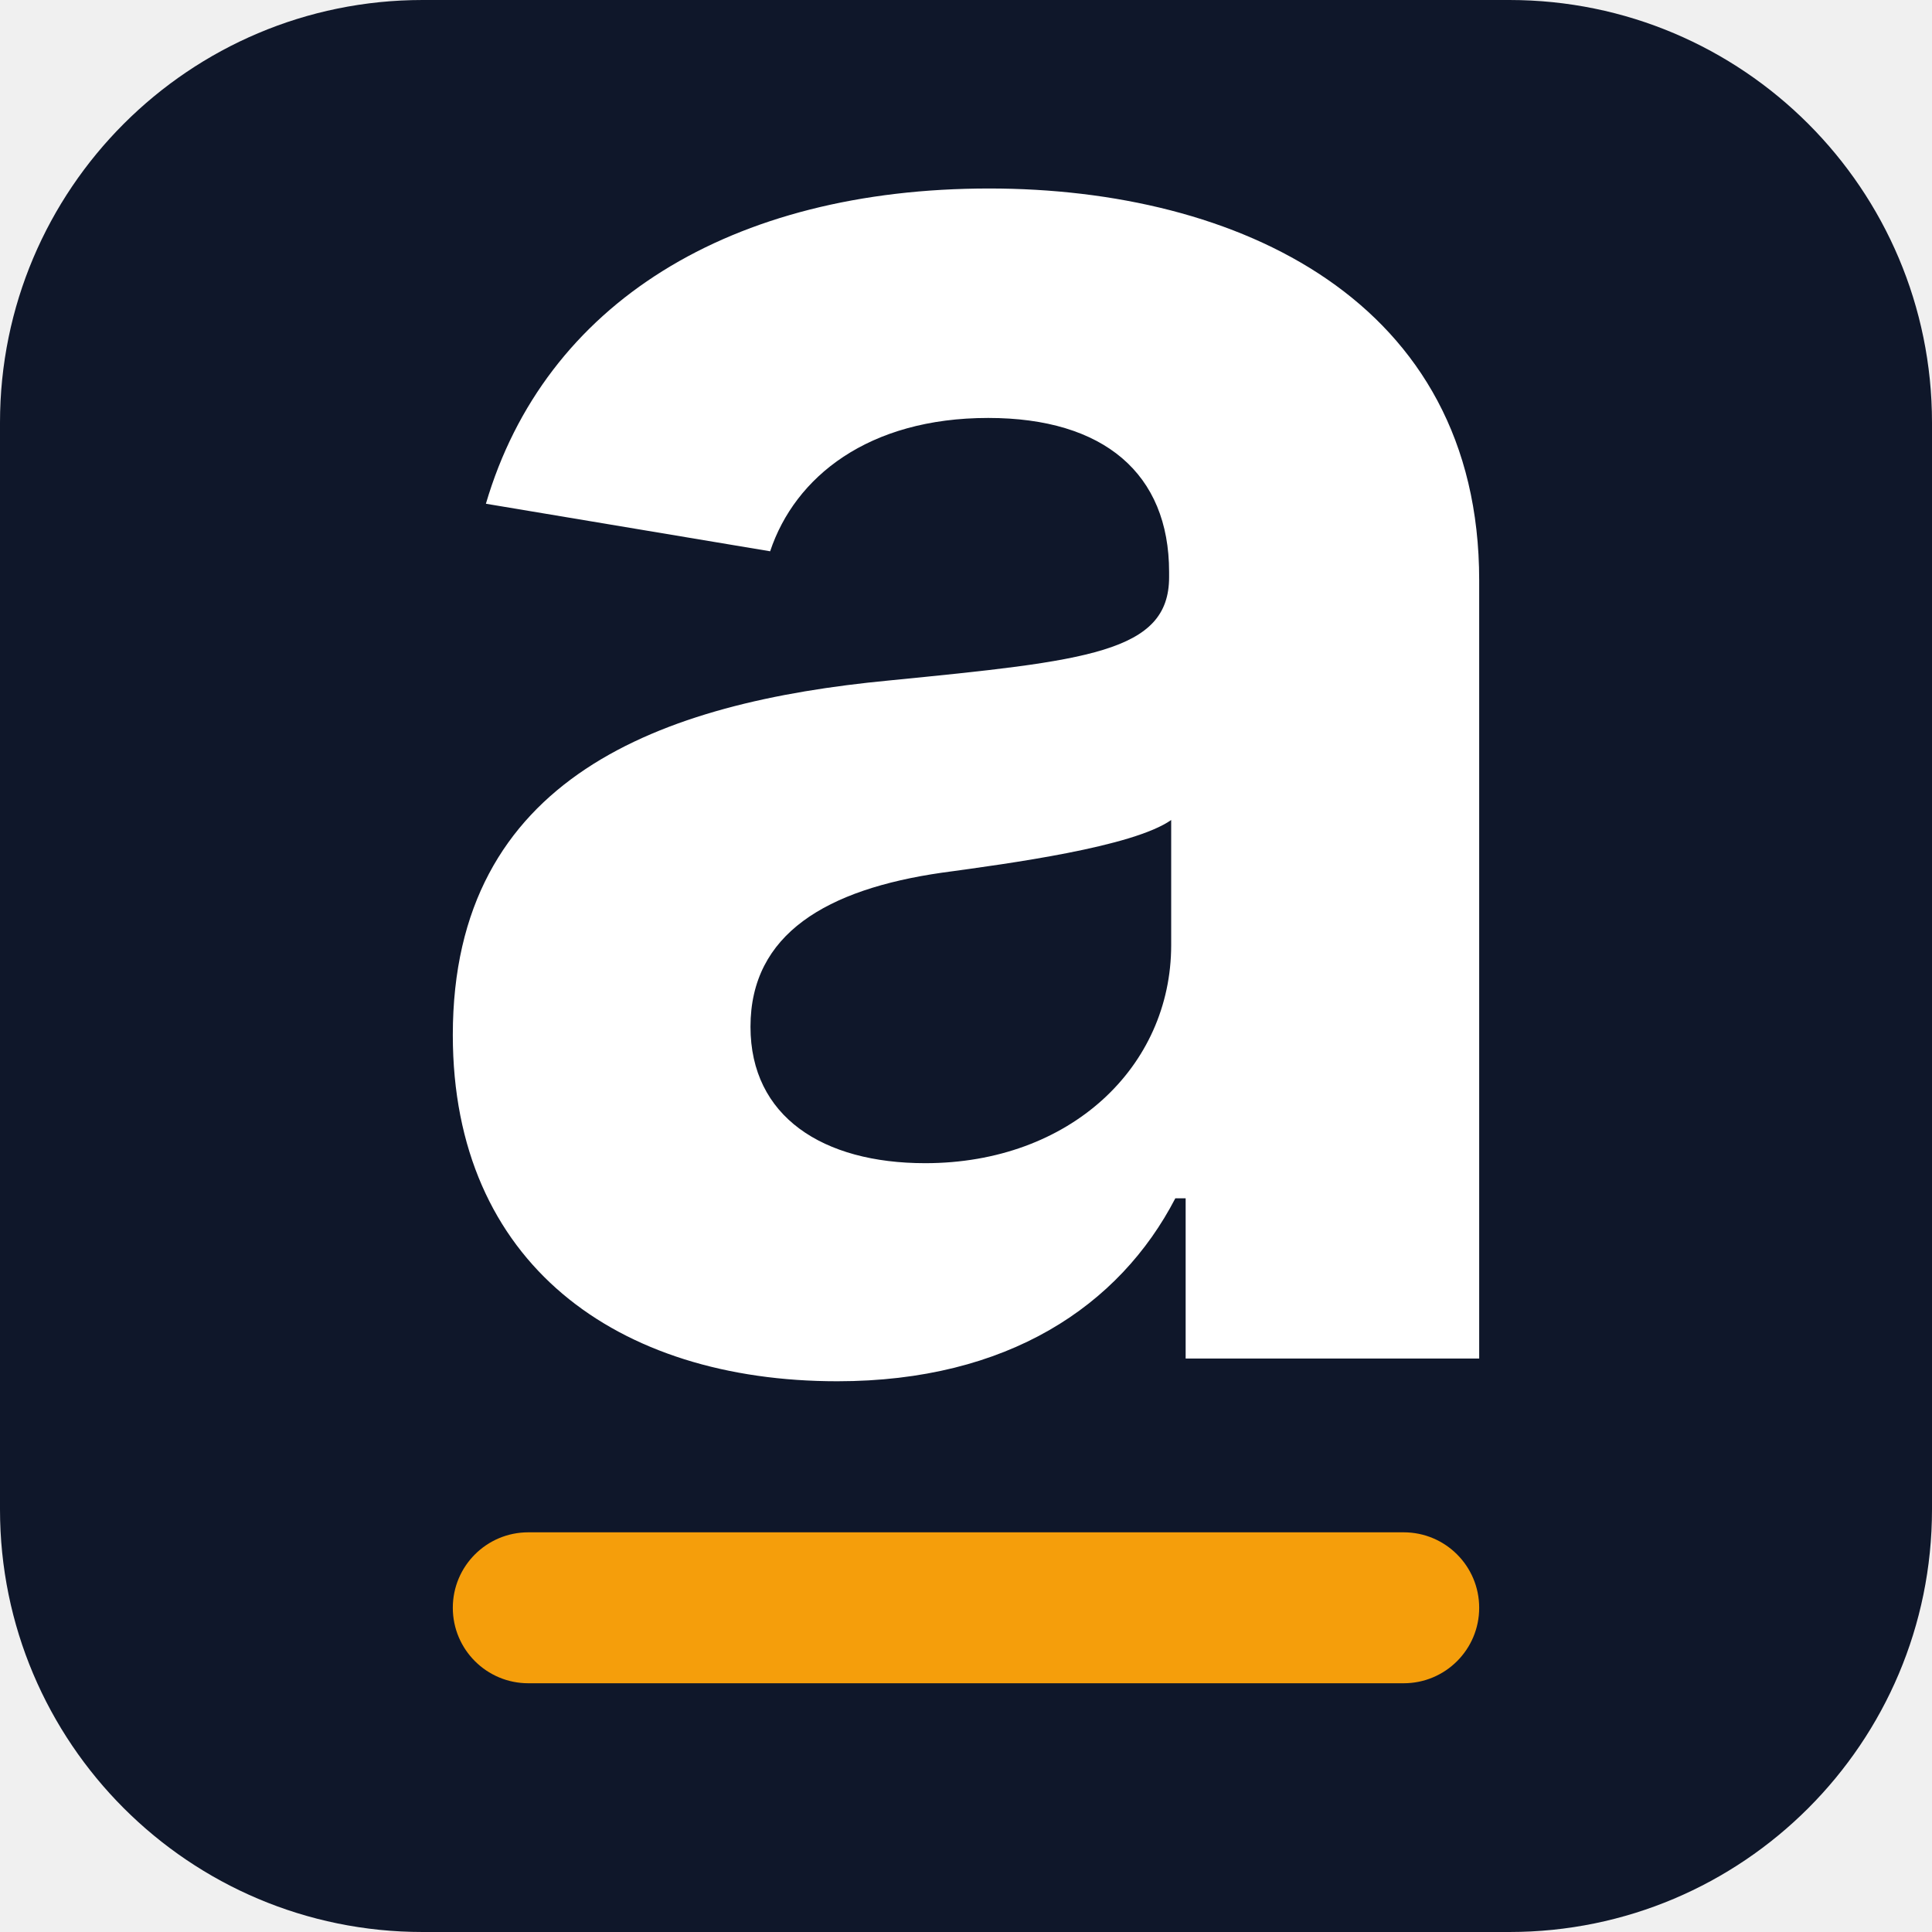
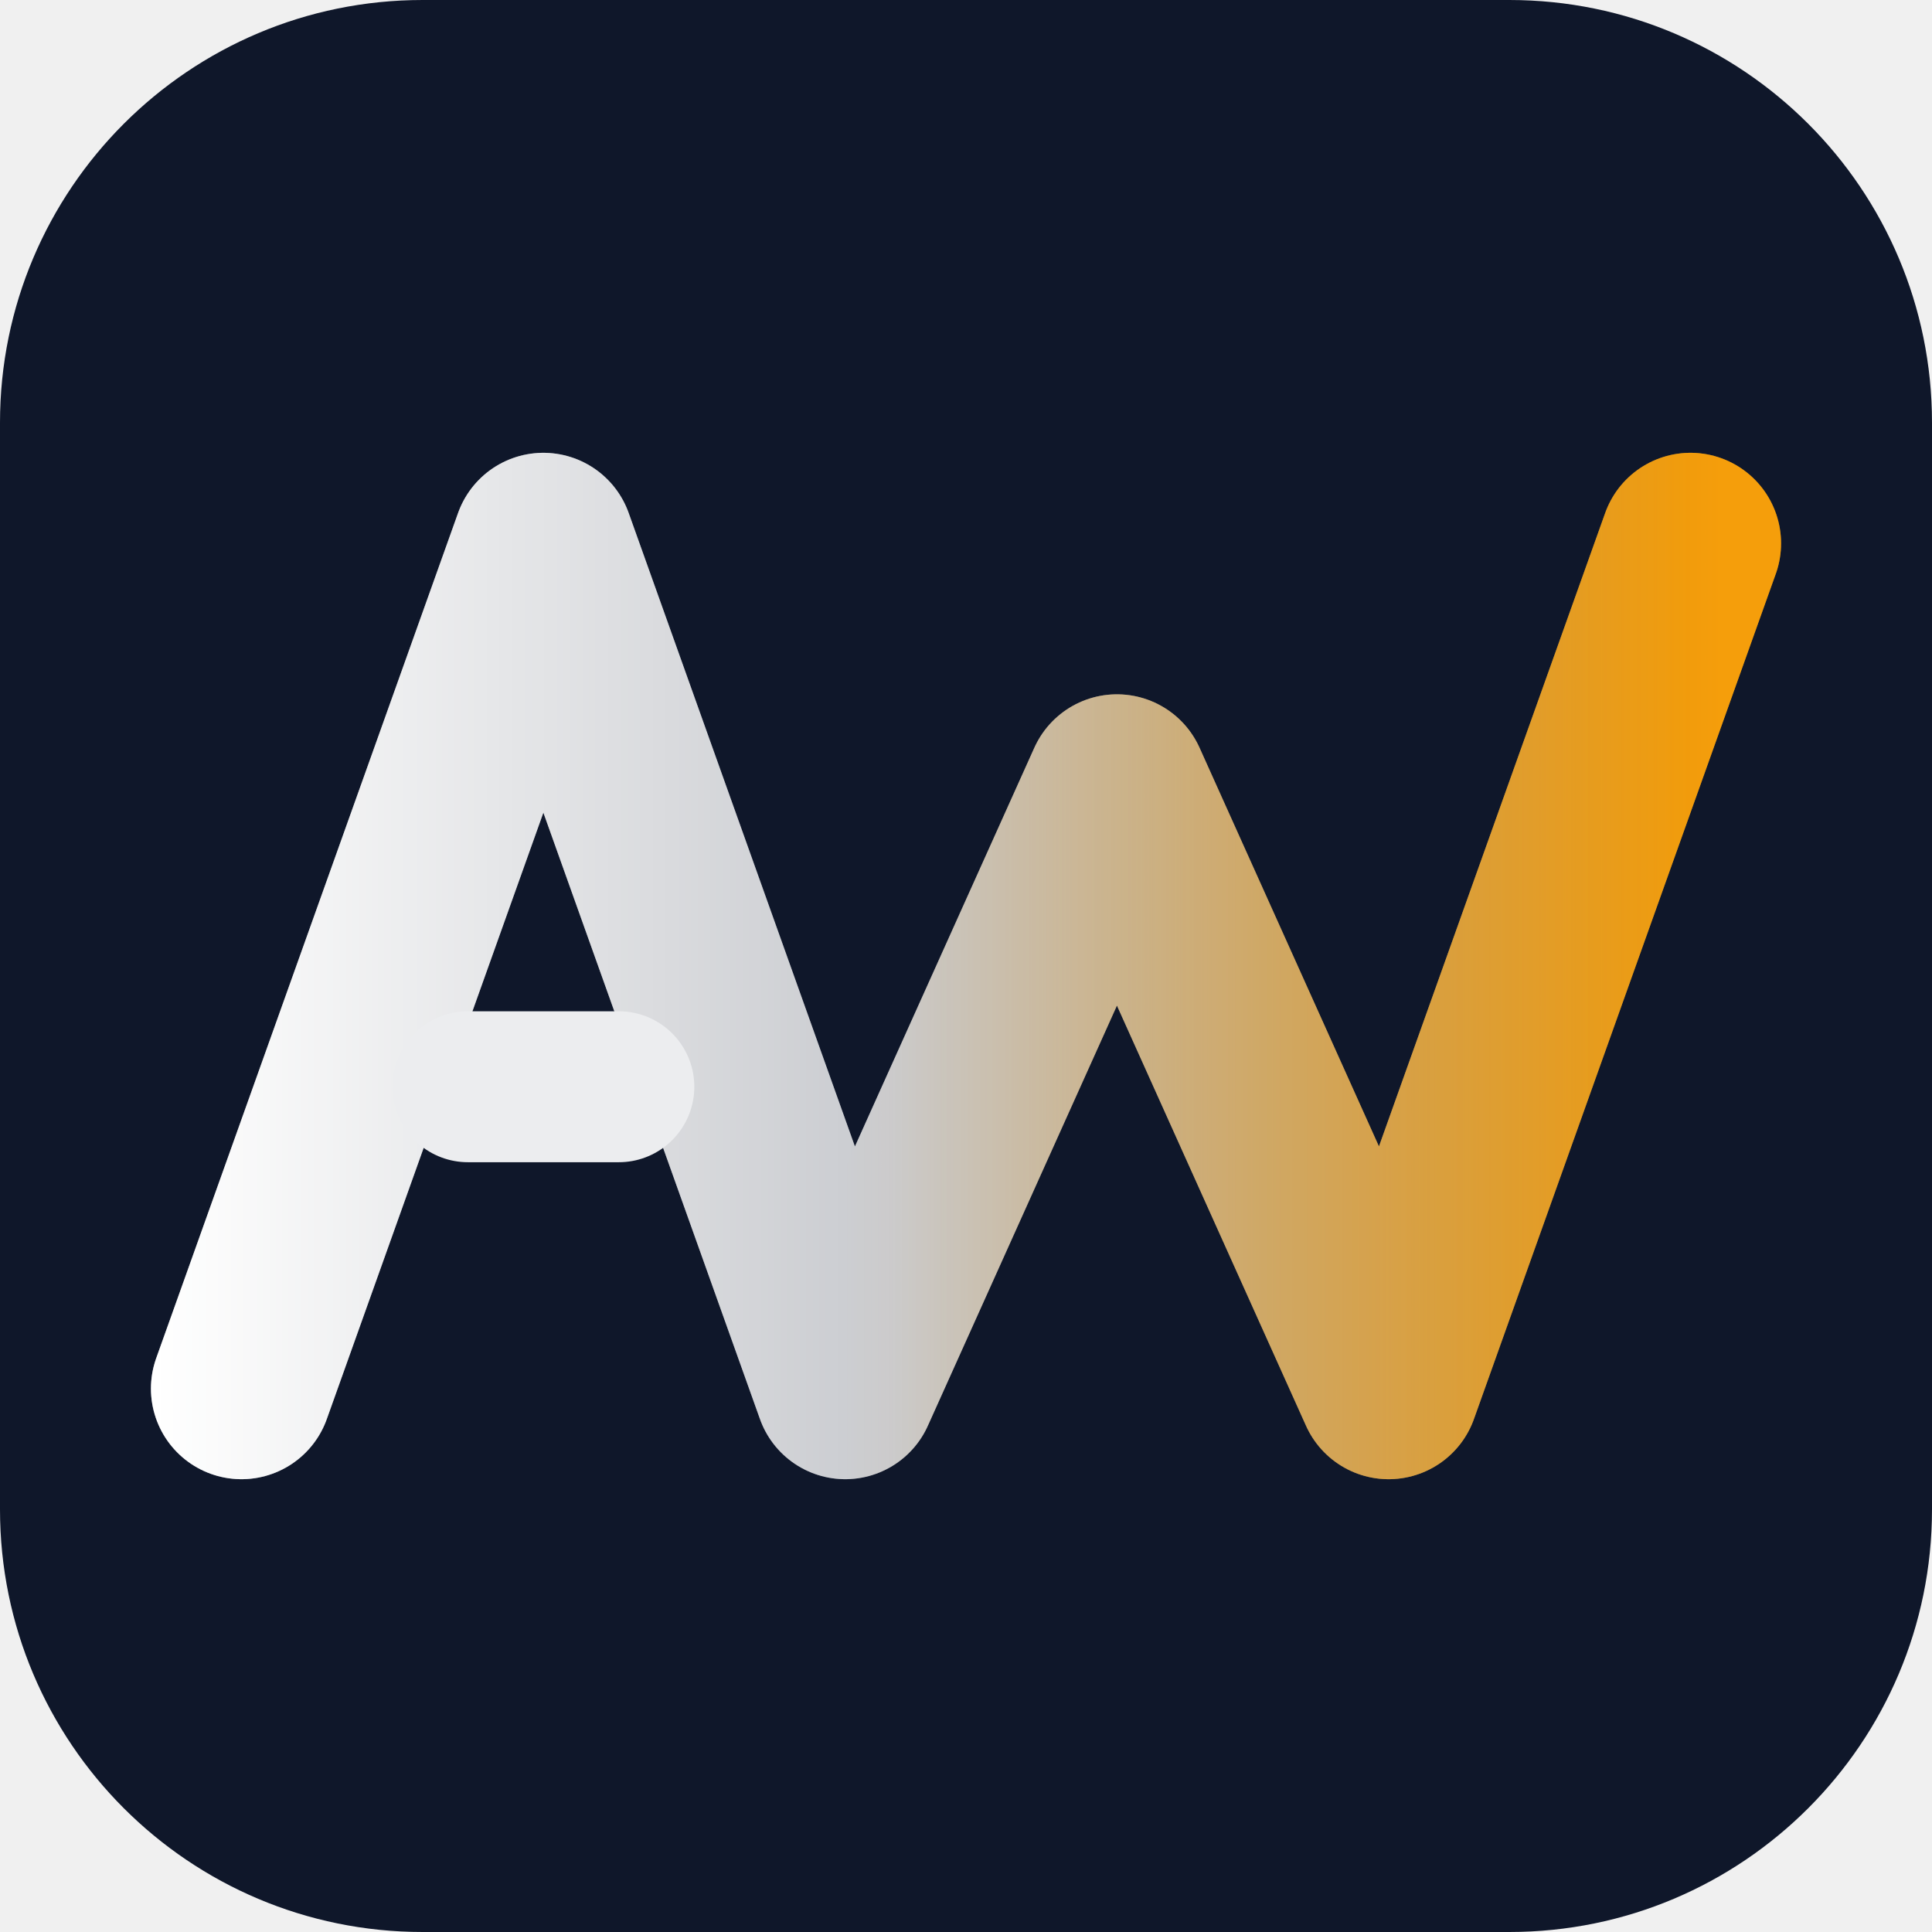
- <svg xmlns="http://www.w3.org/2000/svg" viewBox="0 0 64 64" width="64" height="64">
+ <svg xmlns="http://www.w3.org/2000/svg" viewBox="0 0 64 64">
+   <defs>
+     <linearGradient id="g" gradientUnits="userSpaceOnUse" x1="5" y1="0" x2="59" y2="0">
+       <stop offset="0" stop-color="#fff" />
+       <stop offset="1" stop-color="#fff" stop-opacity="0" />
+     </linearGradient>
+     <linearGradient id="o" gradientUnits="userSpaceOnUse" x1="28" y1="0" x2="57" y2="0">
+       <stop offset="0" stop-color="#F59E0B" stop-opacity="0" />
+       <stop offset="1" stop-color="#F59E0B" />
+     </linearGradient>
+     <linearGradient id="q" gradientUnits="userSpaceOnUse" x1="8" y1="0" x2="56" y2="0">
+       <stop offset="0" stop-color="#fff" />
+       <stop offset=".45" stop-color="#fff" />
+       <stop offset="1" stop-color="#F59E0B" />
+     </linearGradient>
+   </defs>
  <rect width="64" height="64" rx="14" fill="#0F172A" />
-   <path d="M27.737 45.756C33.387 45.756 37.085 43.257 38.934 39.696H39.276V45.003H49.0V19.221C49.0 9.942 40.988 6.244 32.77 6.244C24.21 6.244 18.047 10.044 16.096 16.687L25.512 18.262C26.333 15.797 28.764 13.845 32.736 13.845C36.571 13.845 38.728 15.694 38.728 18.947V19.118C38.728 21.617 36.023 21.891 29.449 22.542C21.916 23.261 15.0 25.726 15.0 34.286C15.0 41.853 20.444 45.756 27.737 45.756ZM30.648 38.532C27.258 38.532 24.861 36.991 24.861 34.012C24.861 30.931 27.395 29.458 31.195 28.91C33.455 28.602 37.53 28.054 38.797 27.164V31.307C38.797 35.347 35.441 38.532 30.648 38.532Z" fill="#FFFFFF" />
-   <rect x="15.00" y="50.76" width="34.00" height="5.0" rx="2.5" fill="#F59E0B" />
+   <polyline points="8,46 18,18 28,46 37,26 46,46 56,18" stroke="url(#g)" fill="none" stroke-width="6" stroke-linecap="round" stroke-linejoin="round" />
+   <polyline points="28,46 37,26 46,46 56,18" stroke="url(#o)" fill="none" stroke-width="6" stroke-linecap="round" stroke-linejoin="round" />
+   <g opacity="0.5">
+     <polyline points="8,46 18,18 28,46 37,26 46,46 56,18" stroke="url(#q)" fill="none" stroke-width="6" stroke-linecap="round" stroke-linejoin="round" />
+   </g>
+   <line x1="15.5" y1="36" x2="20.5" y2="36" stroke="#ECEDEF" stroke-width="5" stroke-linecap="round" />
</svg>
